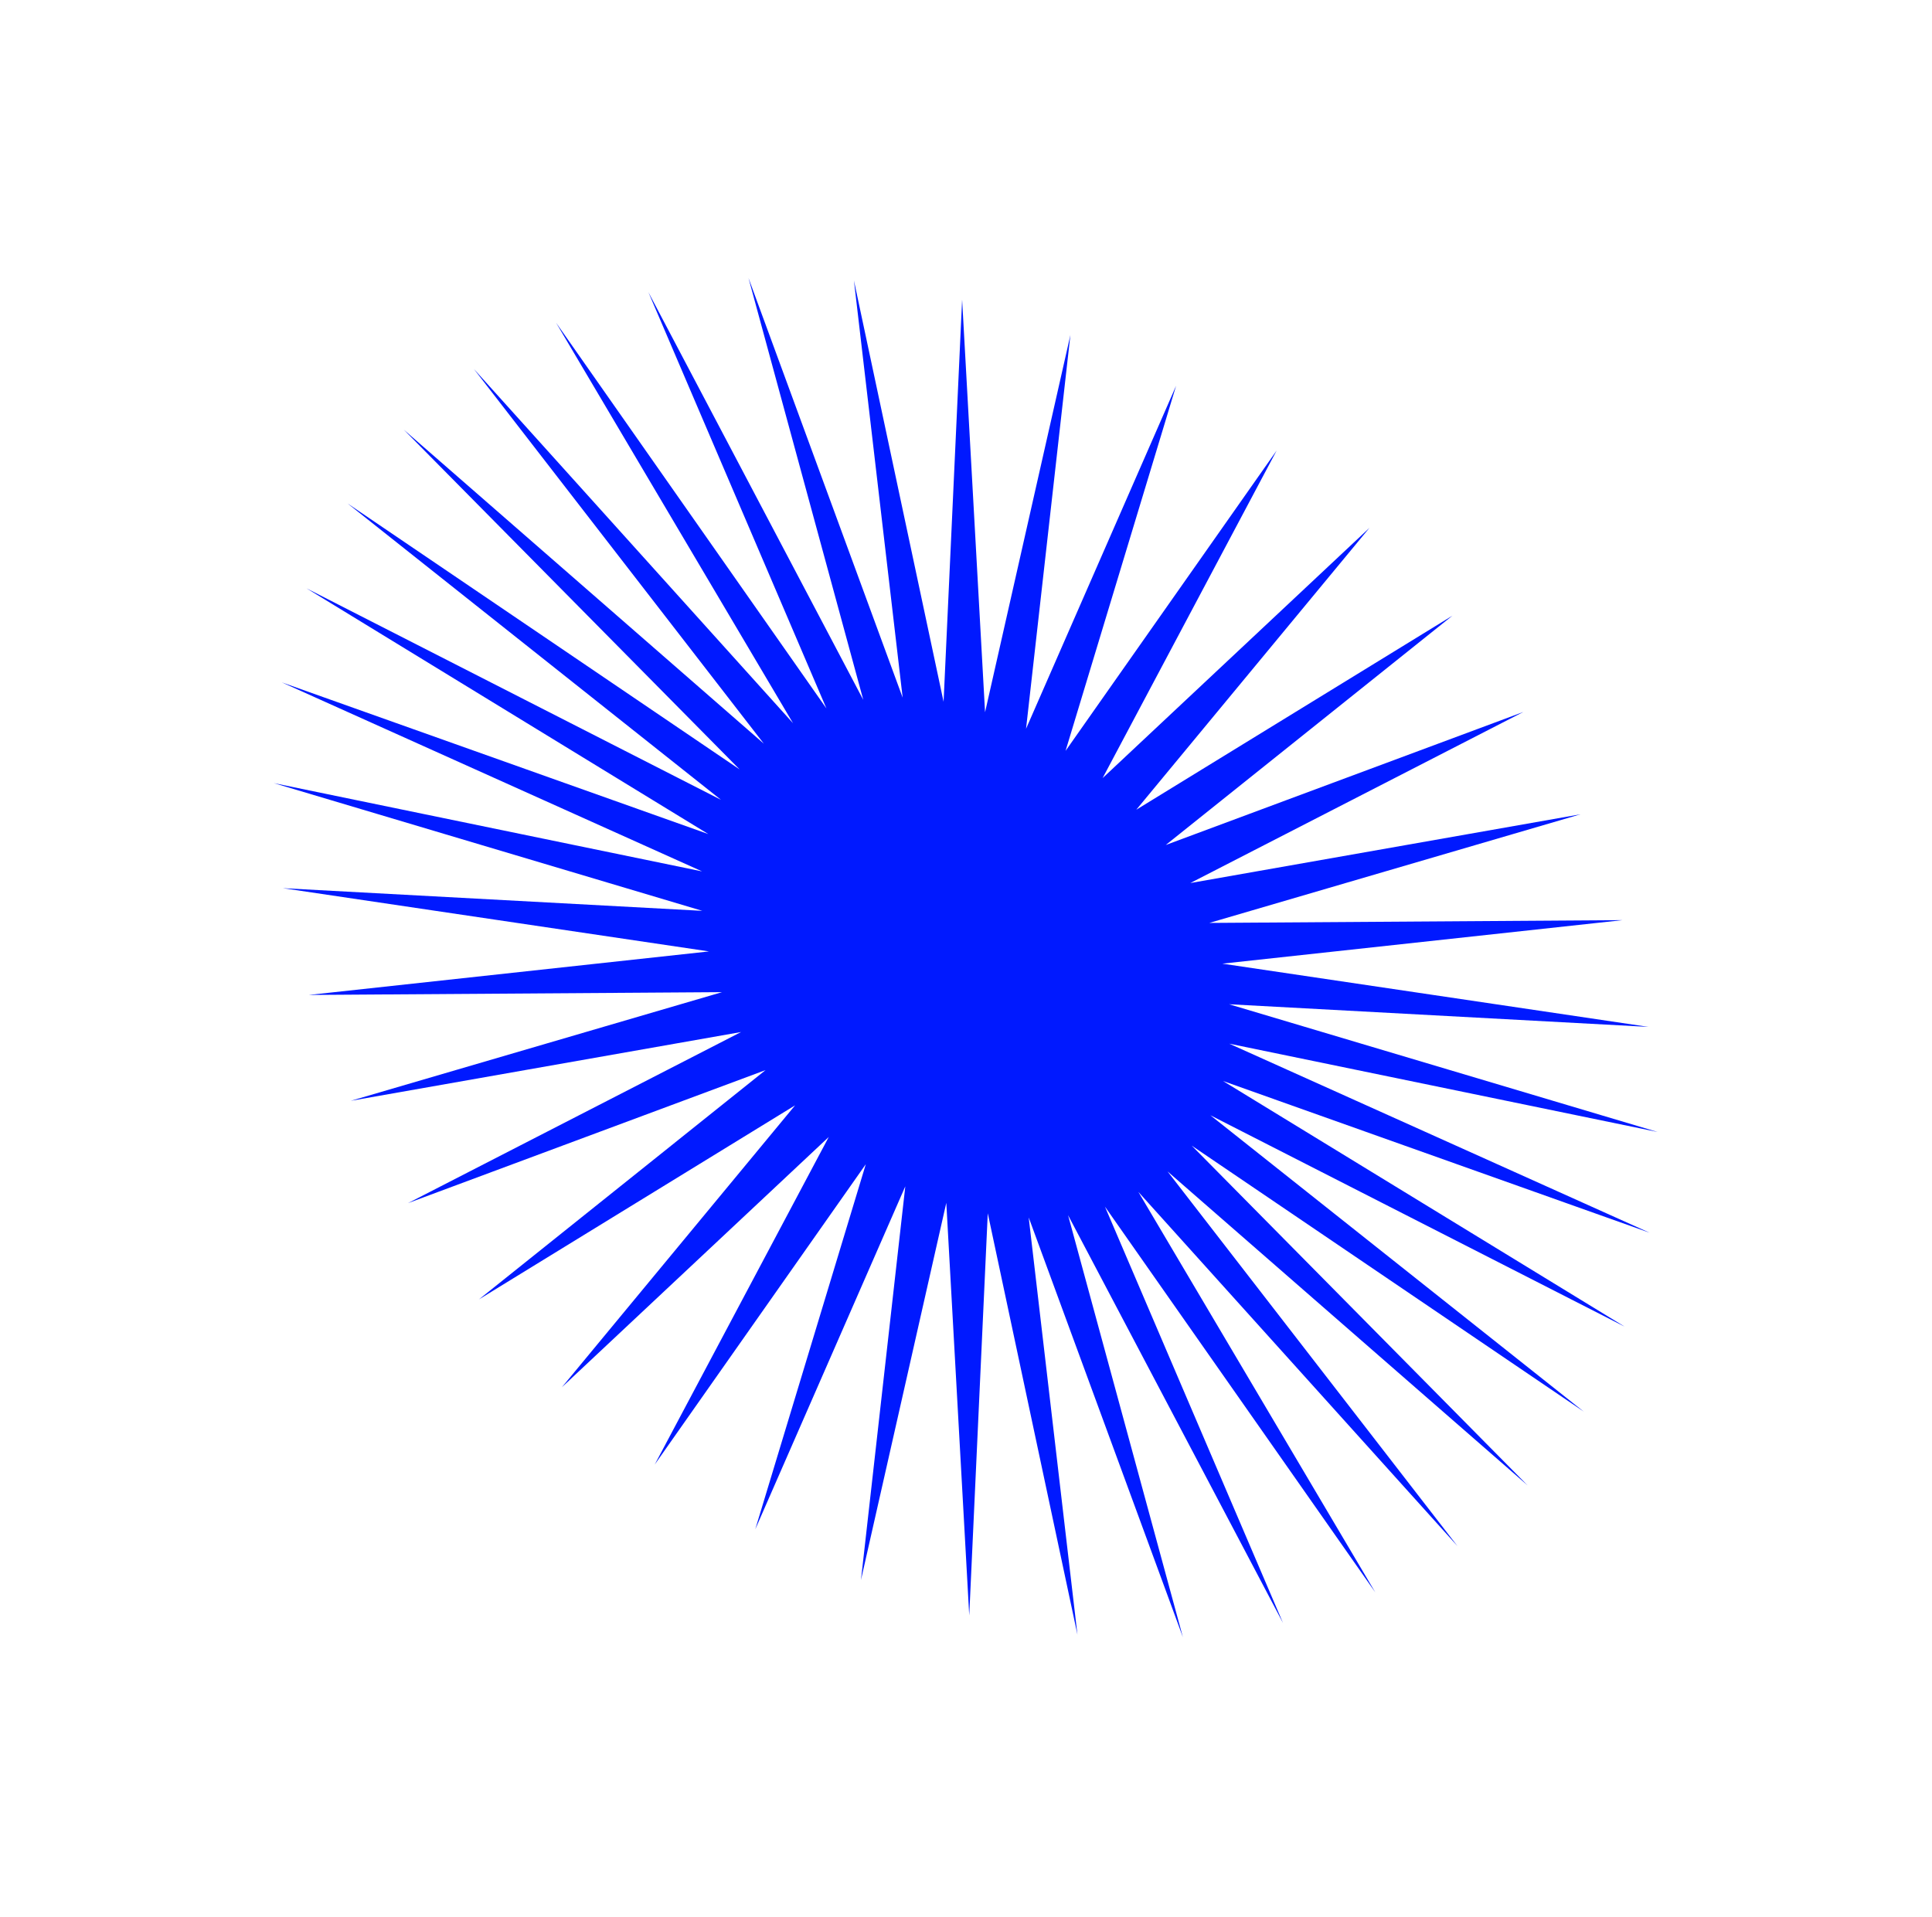
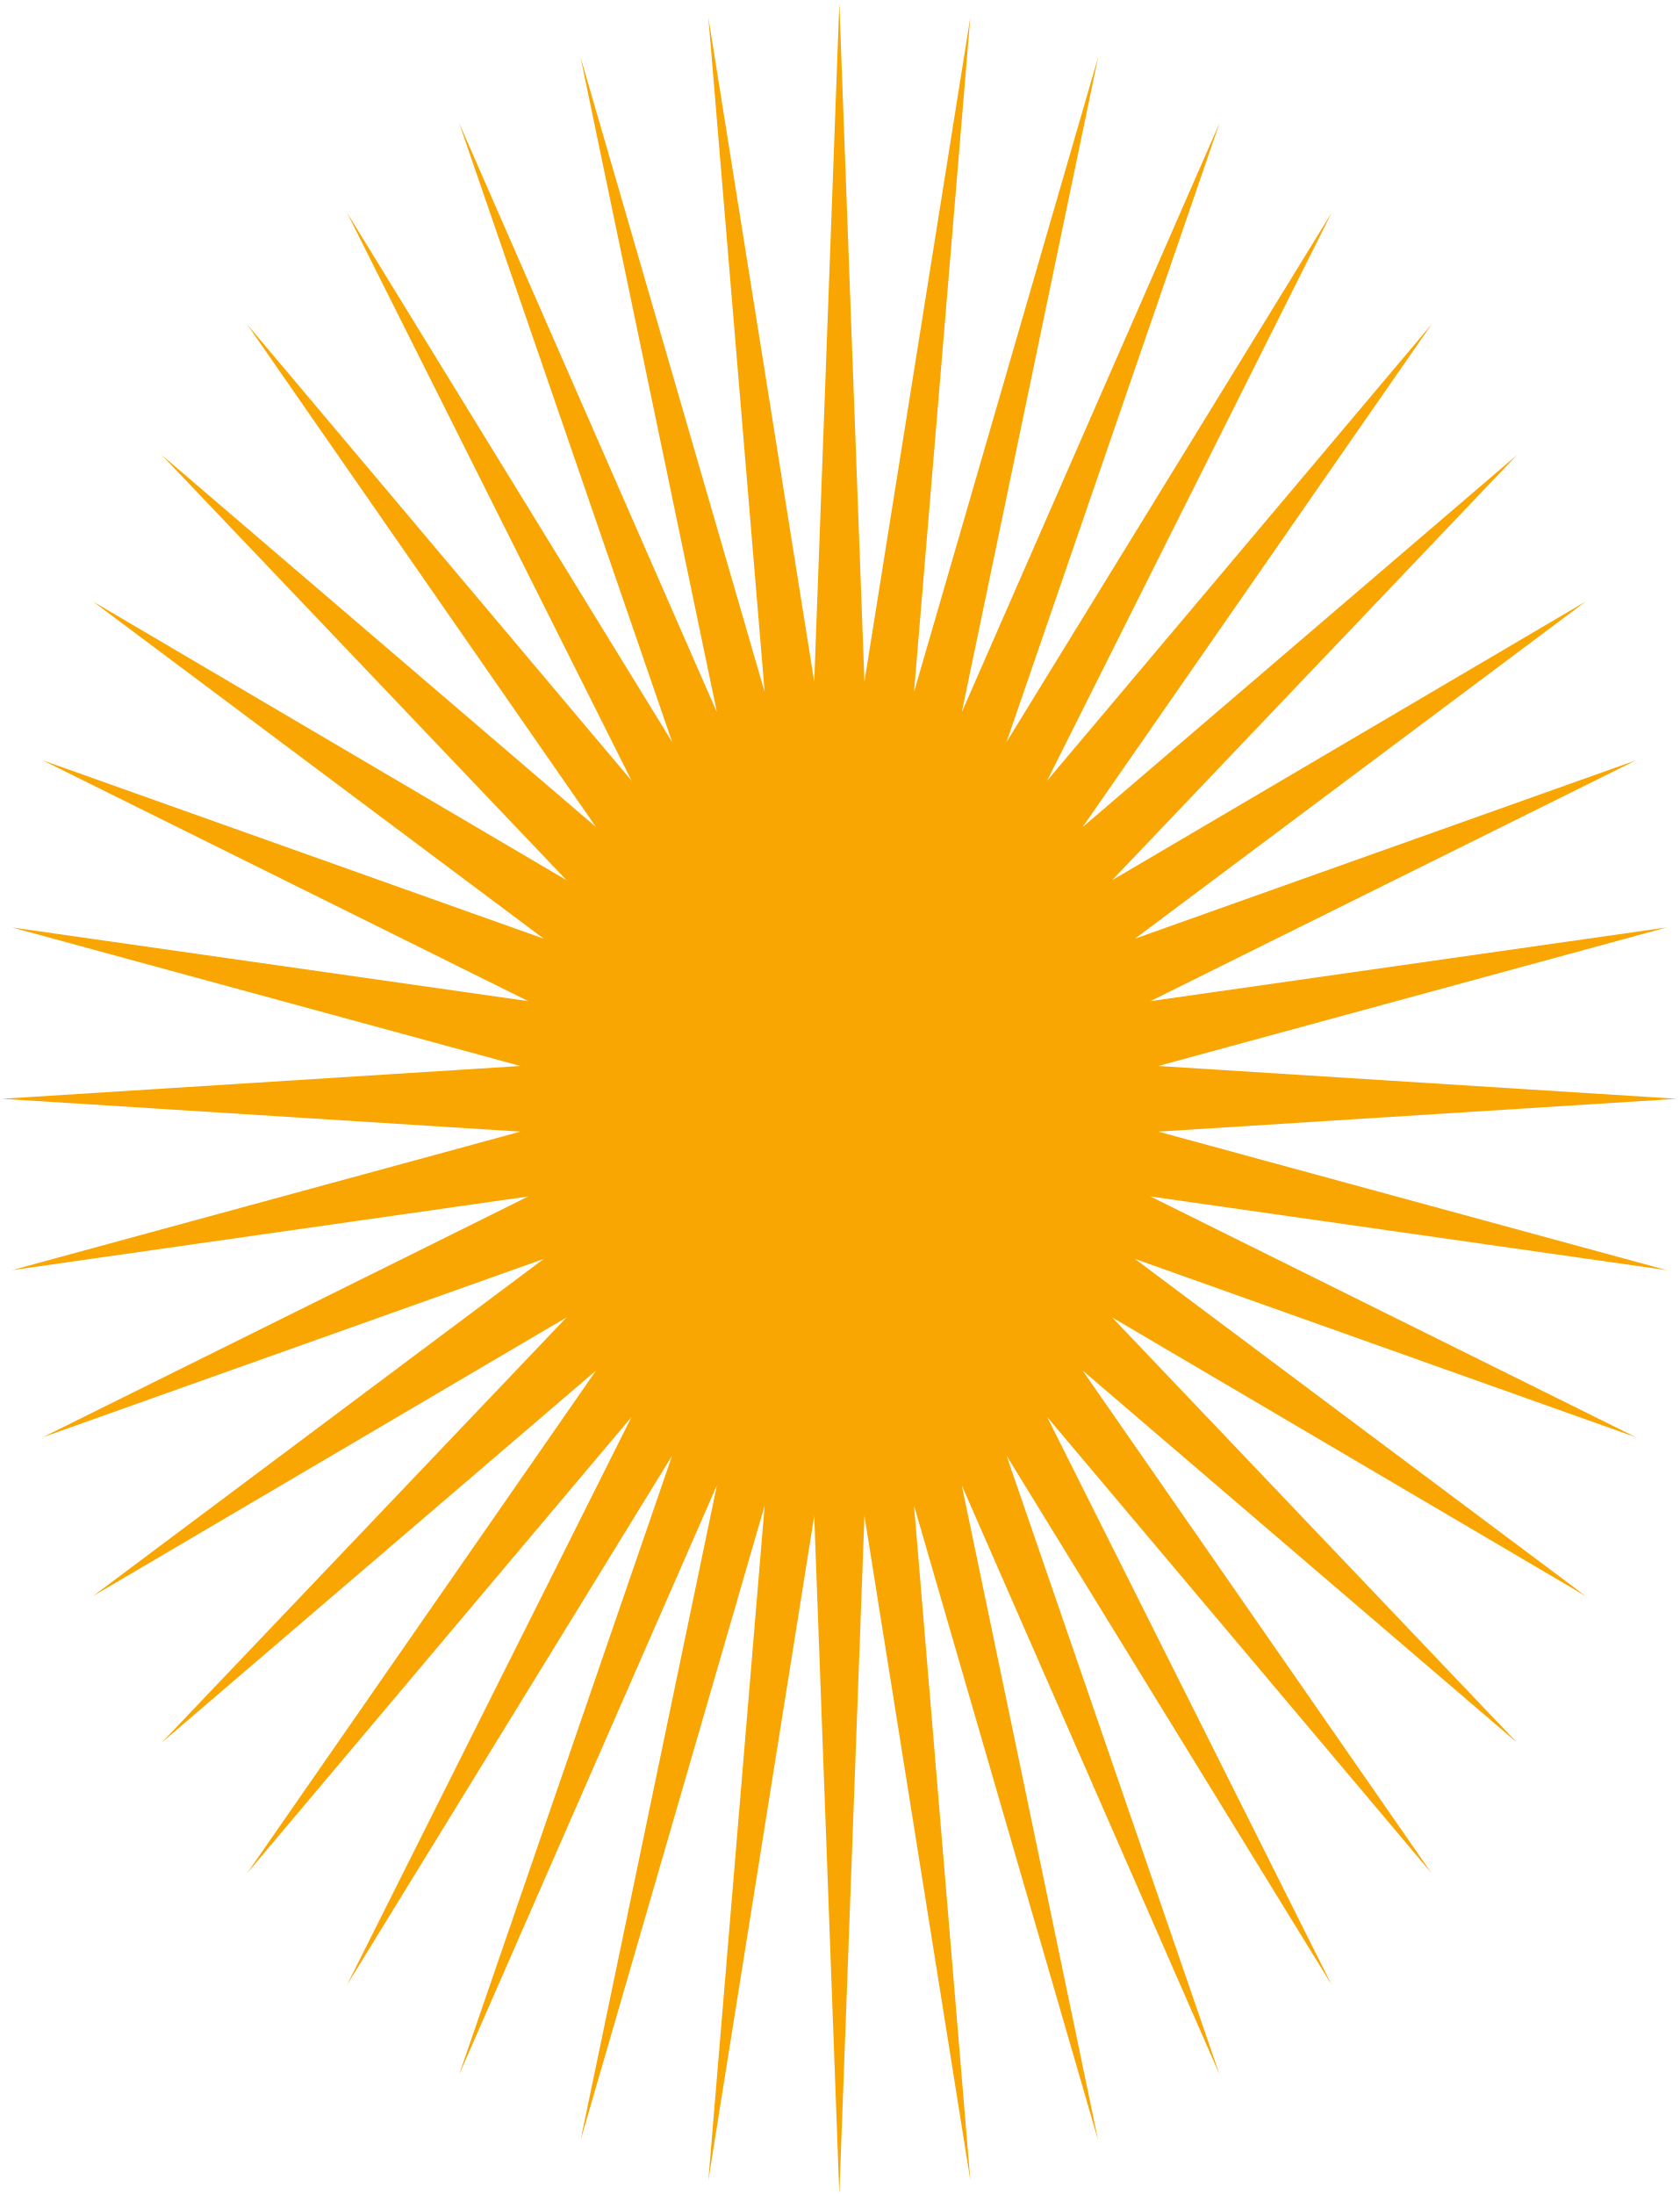
- <svg xmlns="http://www.w3.org/2000/svg" width="629" height="624" viewBox="0 0 629 624" fill="none">
-   <path d="M131.47 139.928L248.68 242.158L154.288 120.154L258.178 235.486L181.049 105.1L269.06 230.692L211.093 95.135L281.059 227.896L243.681 90.504L293.878 227.166L278.01 91.323L307.203 228.52L313.236 97.571L320.705 231.924L348.489 109.094L334.052 237.295L382.904 125.607L346.914 244.501L415.631 146.706L358.976 253.363L445.865 171.869L369.94 263.665L472.863 200.478L379.536 275.151L495.958 231.828L387.529 287.54L514.583 265.147L393.721 300.526L528.278 299.615L397.959 313.79L536.707 334.383L400.14 327.005L539.662 368.595L400.209 339.845L537.07 401.408L398.166 351.994L528.995 432.014L394.06 363.154L515.636 459.661L387.992 373.049L497.322 483.666L380.112 381.436L474.504 503.44L370.614 388.108L447.743 518.494L359.732 392.901L417.698 528.459L347.733 395.697L385.11 533.089L334.913 396.428L350.781 532.271L321.589 395.074L315.556 526.023L308.087 391.67L280.302 514.5L294.74 386.299L245.888 497.986L281.878 379.093L213.161 476.888L269.816 370.23L182.926 451.725L258.852 359.929L155.929 423.116L249.255 348.443L132.834 391.766L241.263 336.054L114.209 358.446L235.071 323.067L100.513 323.979L230.833 309.804L92.084 289.211L228.652 296.589L89.129 254.999L228.582 283.749L91.721 222.186L230.626 271.599L99.796 191.58L234.732 260.44L113.155 163.933L240.8 250.545L131.47 139.928Z" fill="#0019FF" />
+ <svg xmlns="http://www.w3.org/2000/svg" width="385" height="503" viewBox="0 0 385 503" fill="none">
+   <path d="M192.396 0.797L198.15 156.219L222.432 3.887L209.517 158.572L251.728 13.082L220.462 163.221L279.563 28.154L230.715 170.051L305.251 48.734L240.025 178.894L328.161 74.313L248.163 189.532L347.728 104.263L254.927 201.703L363.47 137.845L260.151 215.108L374.999 174.234L263.708 229.416L382.033 212.532L265.508 244.275L384.396 251.797L265.508 259.319L382.033 291.062L263.708 274.178L374.999 329.36L260.151 288.486L363.47 365.748L254.927 301.891L347.728 399.331L248.163 314.062L328.161 429.281L240.025 324.7L305.251 454.86L230.715 333.542L279.563 475.44L220.462 340.372L251.728 490.512L209.517 345.021L222.432 499.707L198.15 347.375L192.396 502.797L186.642 347.375L162.361 499.707L175.276 345.021L133.065 490.512L164.331 340.372L105.23 475.44L154.078 333.542L79.542 454.86L144.768 324.7L56.632 429.281L136.63 314.062L37.065 399.331L129.866 301.891L21.323 365.748L124.641 288.486L9.794 329.36L121.085 274.178L2.76 291.062L119.285 259.319L0.396 251.797L119.285 244.275L2.76 212.532L121.085 229.416L9.794 174.234L124.641 215.108L21.323 137.845L129.866 201.703L37.065 104.263L136.63 189.532L56.632 74.313L144.768 178.894L79.542 48.734L154.078 170.051L105.23 28.154L164.331 163.221L133.065 13.082L175.276 158.572L162.361 3.887L186.642 156.219L192.396 0.797Z" fill="#F9A603" />
</svg>
